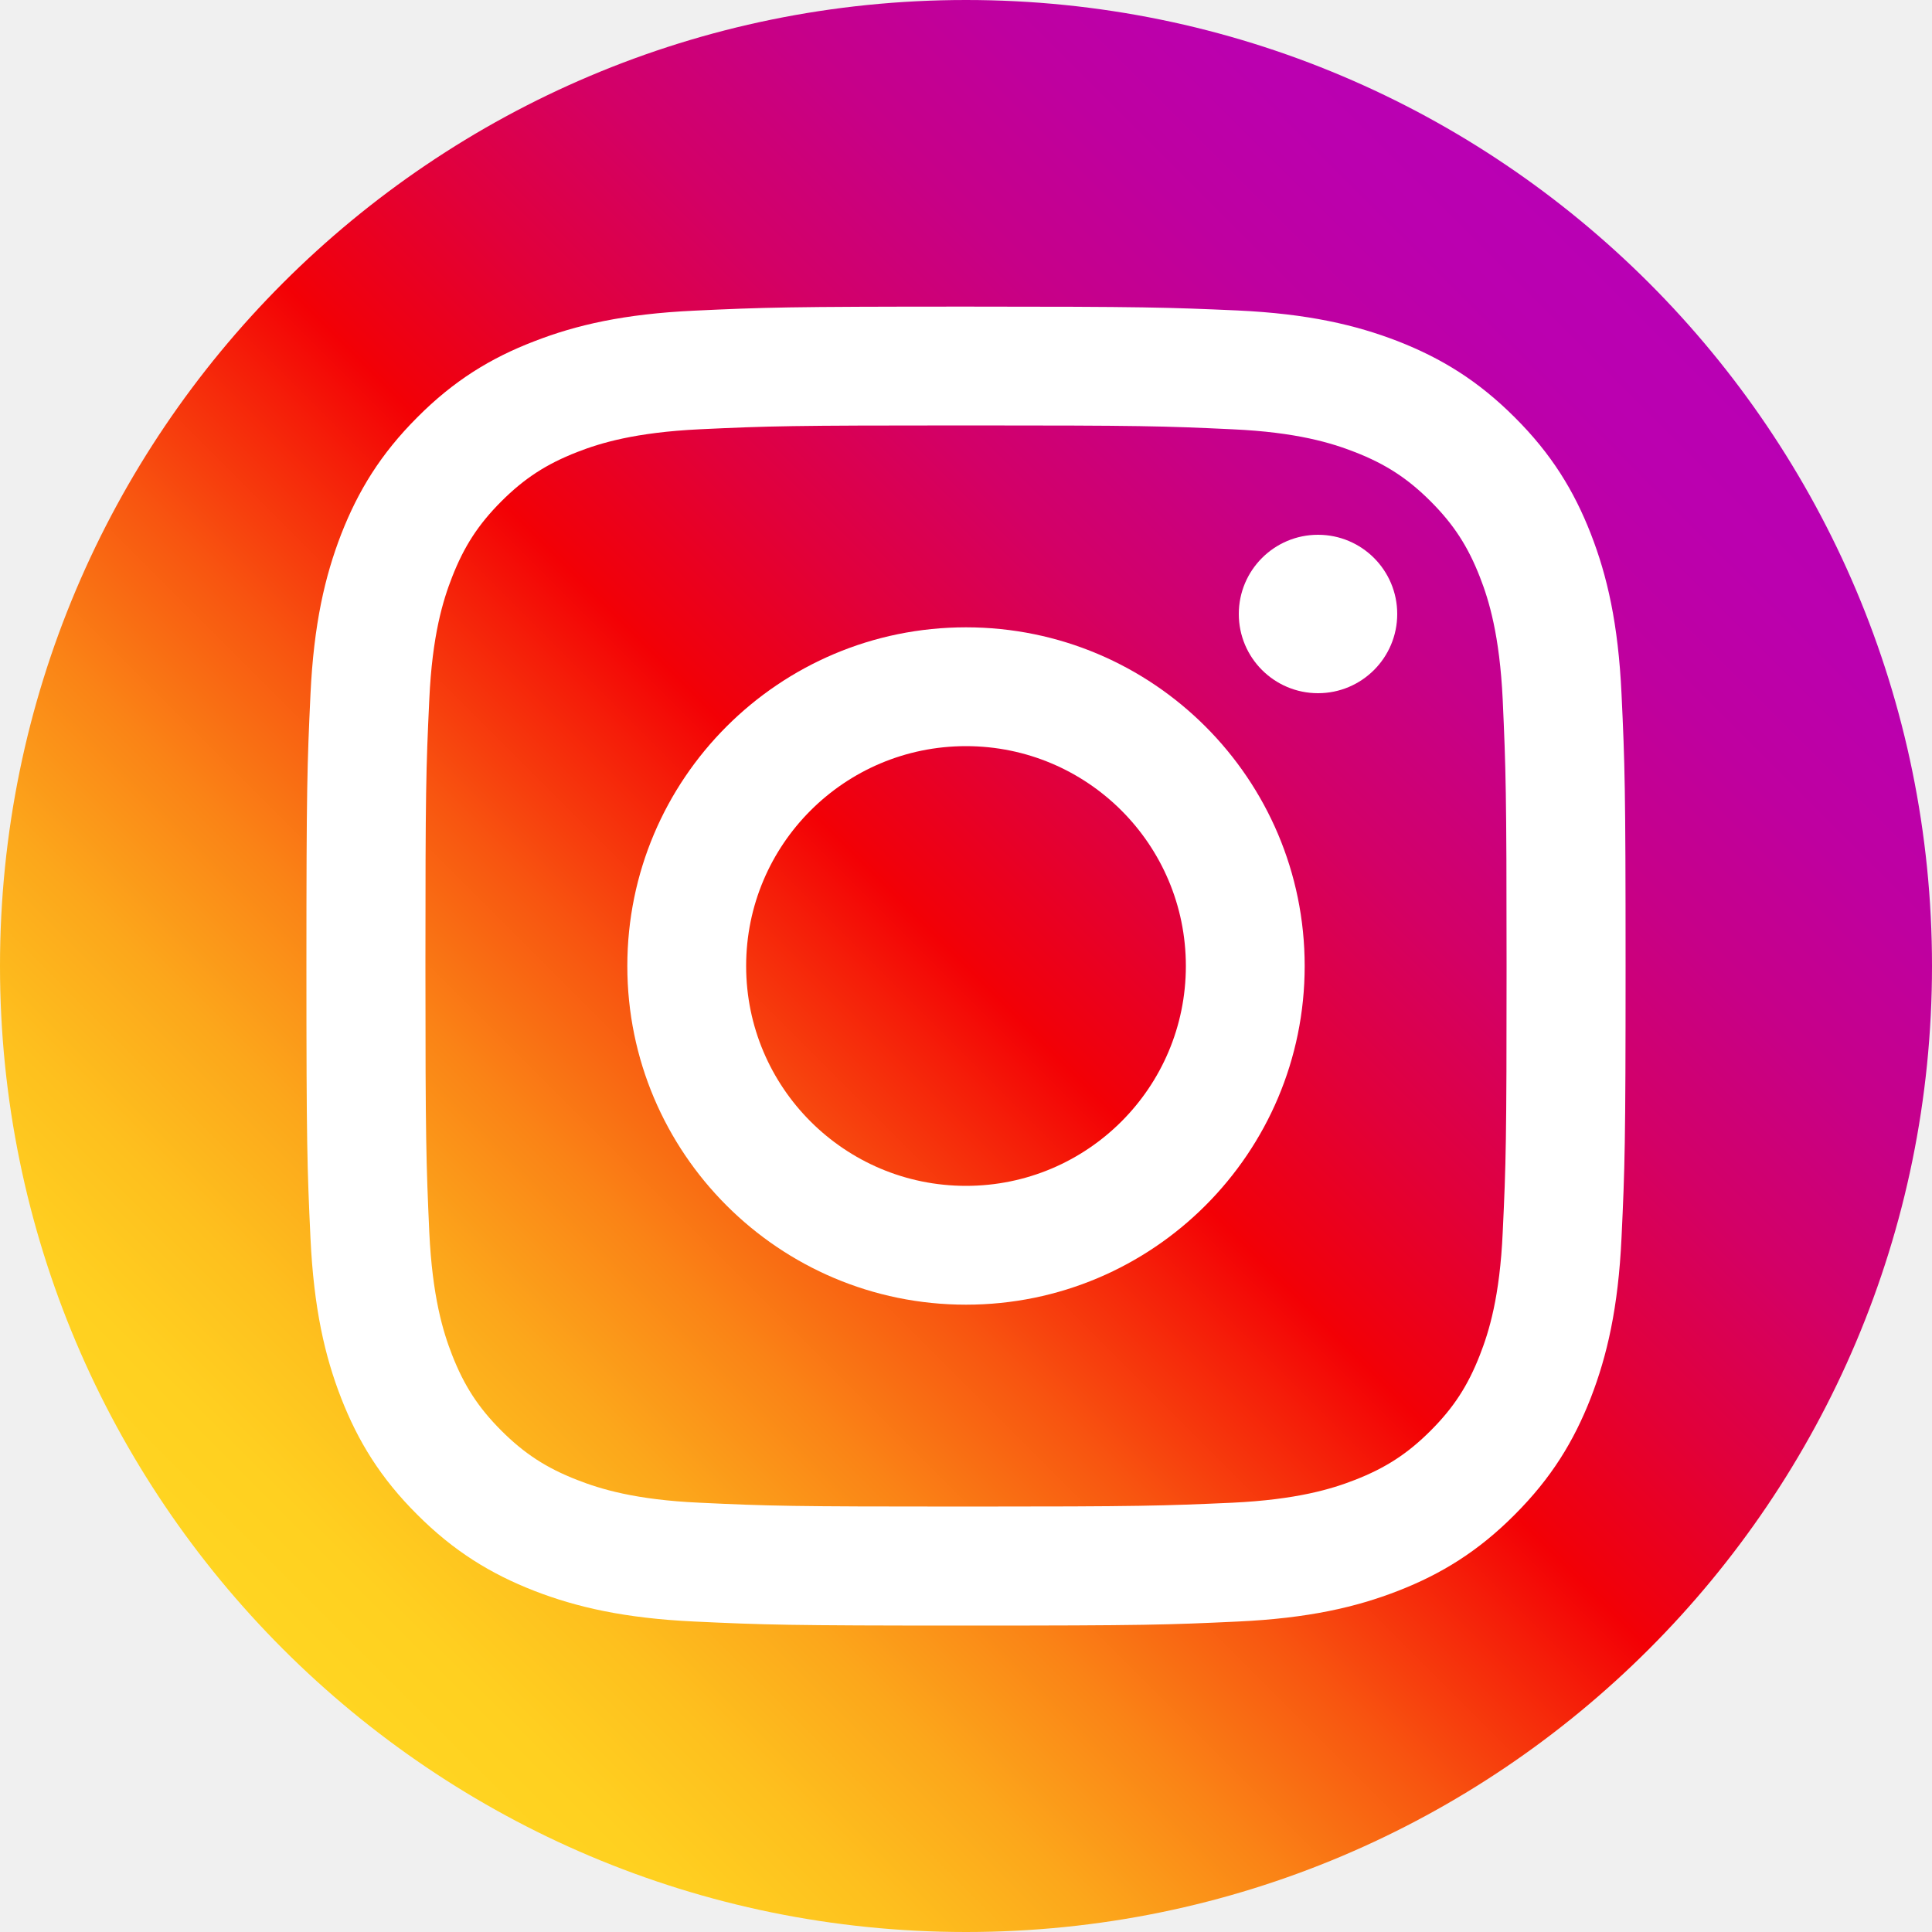
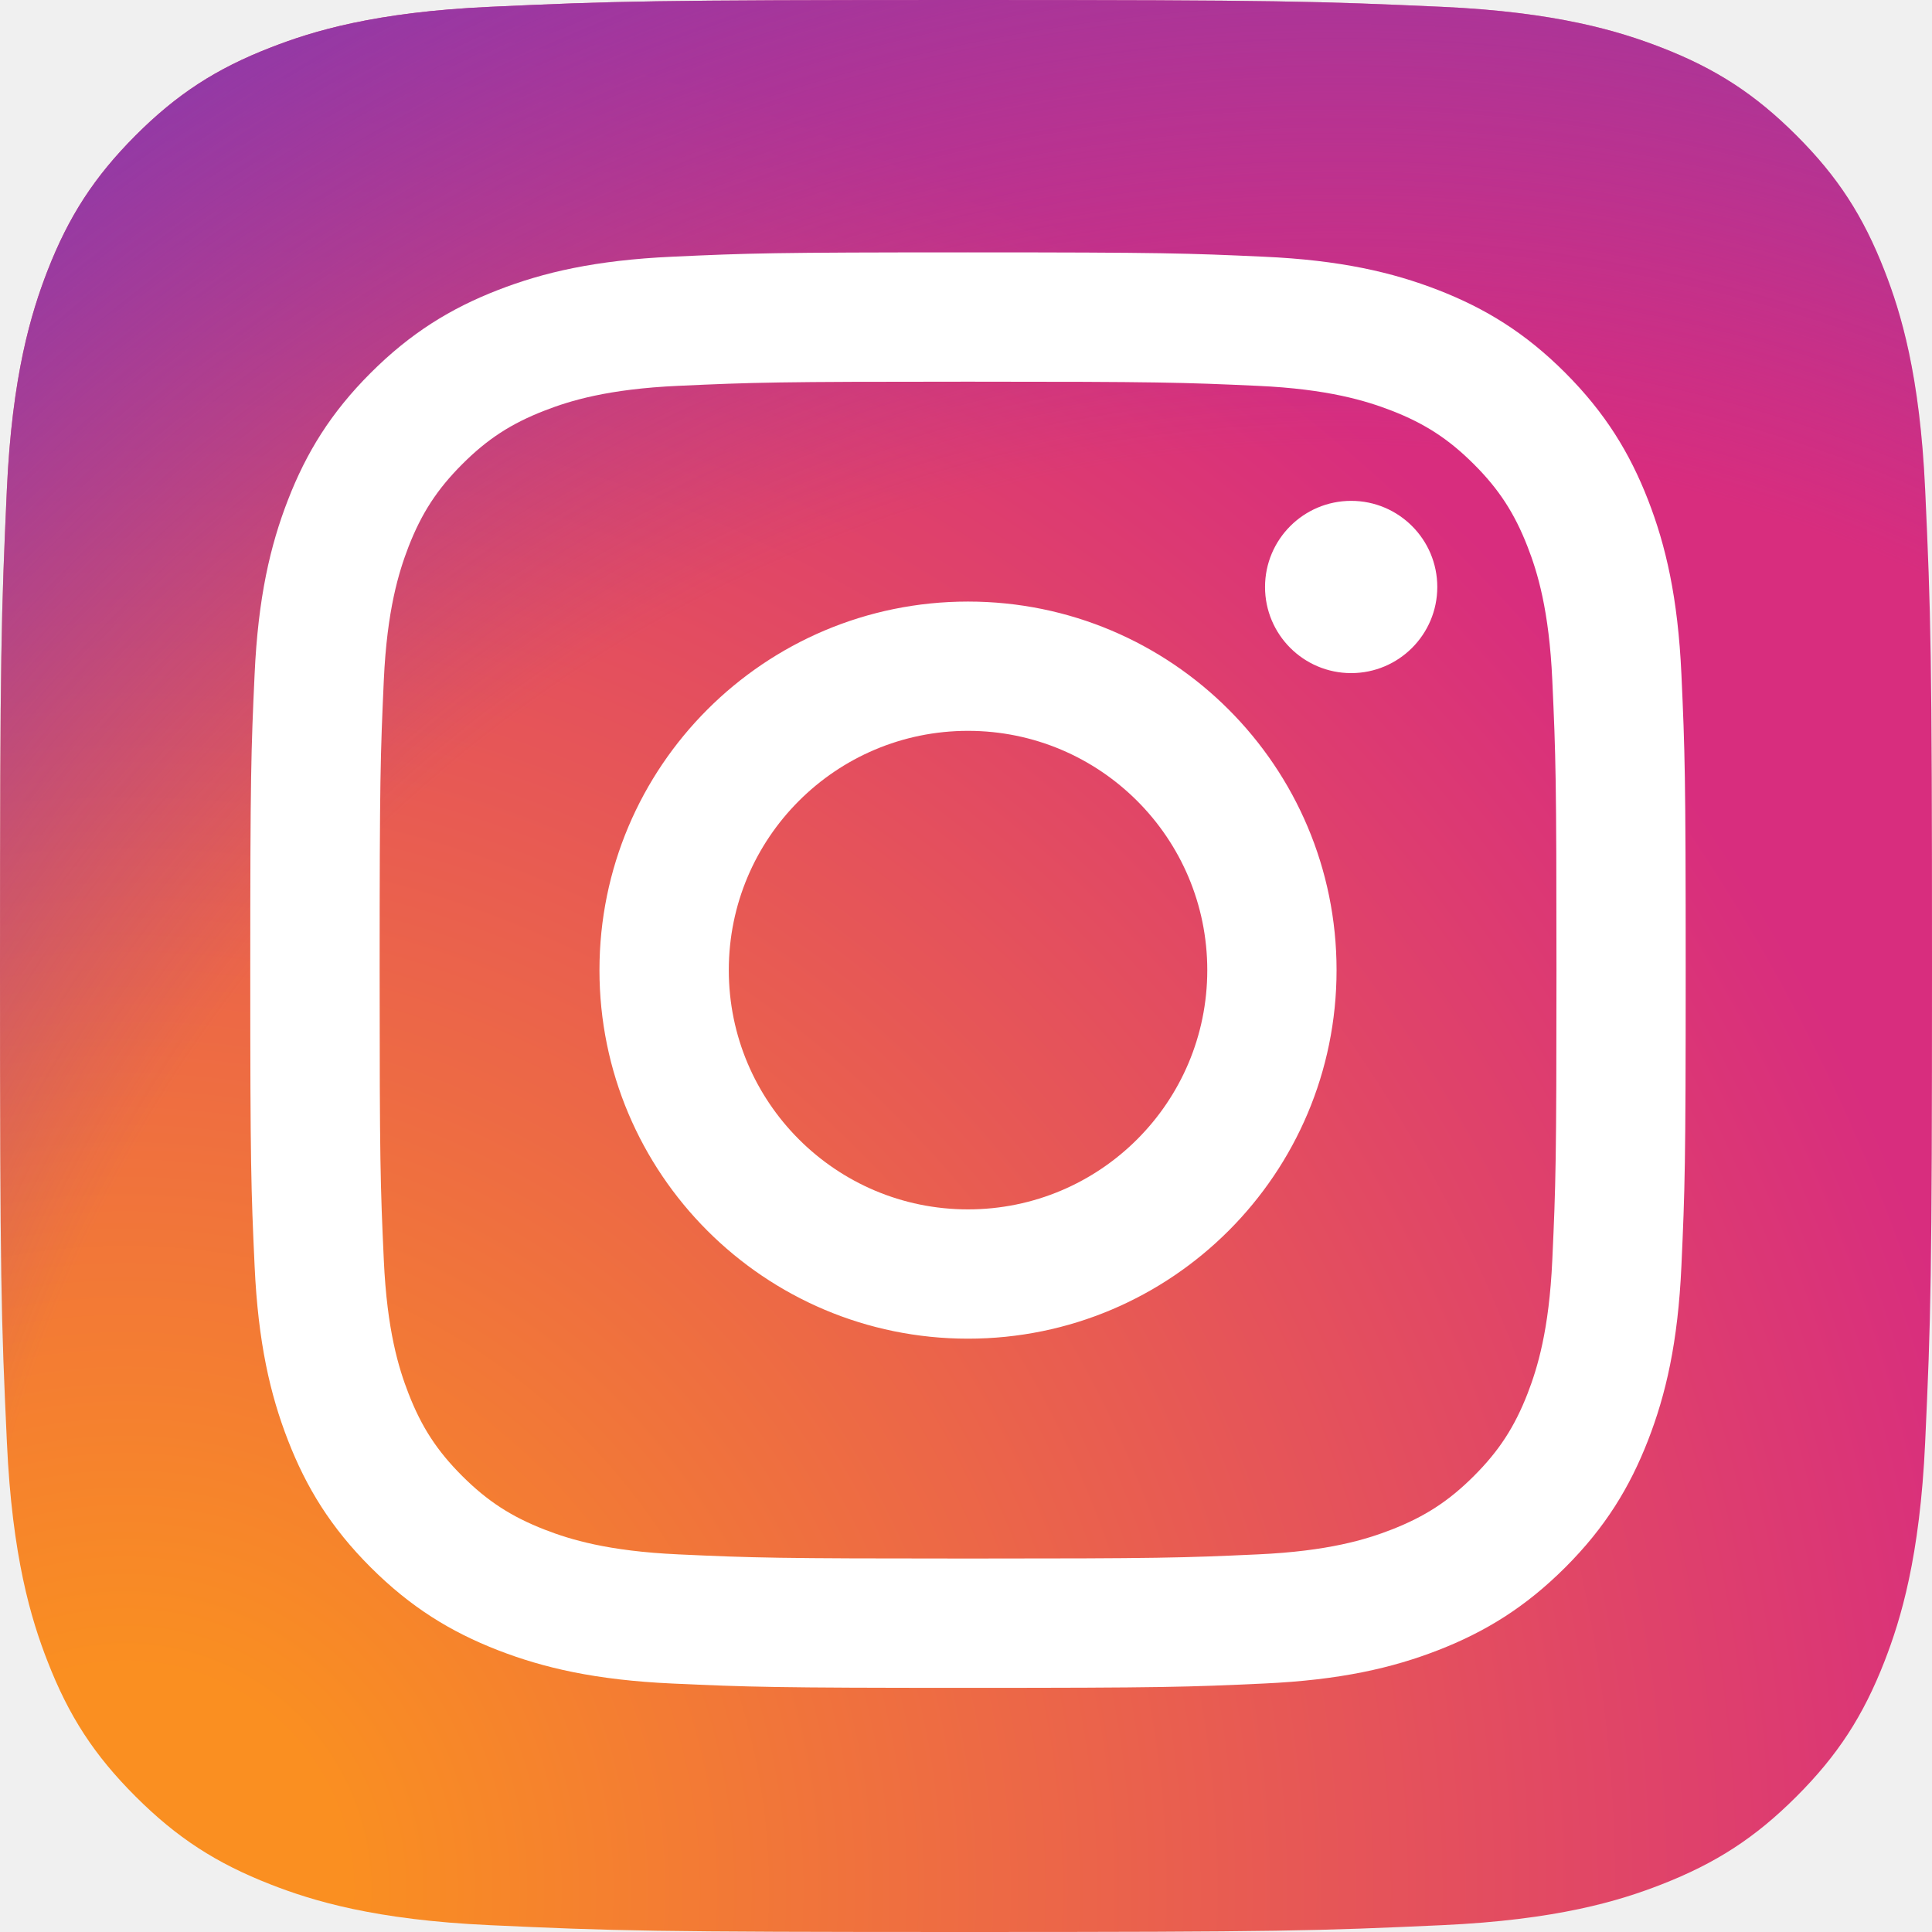
- <svg xmlns="http://www.w3.org/2000/svg" id="Layer_1" style="enable-background:new 0 0 1000 1000;" version="1.1" viewBox="0 0 1000 1000" xml:space="preserve">
-   <style type="text/css">
- 	.st0{fill:url(#SVGID_1_);}
- 	.st1{fill:#FFFFFF;}
- </style>
-   <linearGradient gradientUnits="userSpaceOnUse" id="SVGID_1_" x1="146.446" x2="853.553" y1="853.553" y2="146.446">
-     <stop offset="0" style="stop-color:#FFD521" />
-     <stop offset="5.510481e-02" style="stop-color:#FFD020" />
-     <stop offset="0.124" style="stop-color:#FEC01E" />
-     <stop offset="0.2" style="stop-color:#FCA71B" />
-     <stop offset="0.282" style="stop-color:#FA8316" />
-     <stop offset="0.368" style="stop-color:#F85510" />
-     <stop offset="0.456" style="stop-color:#F51E09" />
-     <stop offset="0.5" style="stop-color:#F30005" />
-     <stop offset="0.503" style="stop-color:#F20007" />
-     <stop offset="0.597" style="stop-color:#E1003B" />
-     <stop offset="0.688" style="stop-color:#D30067" />
-     <stop offset="0.776" style="stop-color:#C70088" />
-     <stop offset="0.859" style="stop-color:#BF00A0" />
-     <stop offset="0.936" style="stop-color:#BB00AF" />
-     <stop offset="1" style="stop-color:#B900B4" />
-   </linearGradient>
-   <path class="st0" d="M500,1000L500,1000C223.9,1000,0,776.1,0,500v0C0,223.9,223.9,0,500,0h0c276.1,0,500,223.9,500,500v0  C1000,776.1,776.1,1000,500,1000z" />
-   <g>
-     <path class="st1" d="M500,220.2c91.1,0,101.9,0.3,137.9,2c33.3,1.5,51.4,7.1,63.4,11.8c15.9,6.2,27.3,13.6,39.2,25.5   c11.9,11.9,19.3,23.3,25.5,39.2c4.7,12,10.2,30.1,11.8,63.4c1.6,36,2,46.8,2,137.9s-0.3,101.9-2,137.9   c-1.5,33.3-7.1,51.4-11.8,63.4c-6.2,15.9-13.6,27.3-25.5,39.2c-11.9,11.9-23.3,19.3-39.2,25.5c-12,4.7-30.1,10.2-63.4,11.8   c-36,1.6-46.8,2-137.9,2s-101.9-0.3-137.9-2c-33.3-1.5-51.4-7.1-63.4-11.8c-15.9-6.2-27.3-13.6-39.2-25.5   c-11.9-11.9-19.3-23.3-25.5-39.2c-4.7-12-10.2-30.1-11.8-63.4c-1.6-36-2-46.8-2-137.9s0.3-101.9,2-137.9   c1.5-33.3,7.1-51.4,11.8-63.4c6.2-15.9,13.6-27.3,25.5-39.2c11.9-11.9,23.3-19.3,39.2-25.5c12-4.7,30.1-10.2,63.4-11.8   C398.1,220.5,408.9,220.2,500,220.2 M500,158.7c-92.7,0-104.3,0.4-140.7,2.1c-36.3,1.7-61.1,7.4-82.9,15.9   C254,185.3,234.9,197,216,216c-19,19-30.6,38-39.4,60.5c-8.4,21.7-14.2,46.5-15.9,82.9c-1.7,36.4-2.1,48-2.1,140.7   c0,92.7,0.4,104.3,2.1,140.7c1.7,36.3,7.4,61.1,15.9,82.9C185.3,746,197,765.1,216,784c19,19,38,30.6,60.5,39.4   c21.7,8.4,46.5,14.2,82.9,15.9c36.4,1.7,48,2.1,140.7,2.1s104.3-0.4,140.7-2.1c36.3-1.7,61.1-7.4,82.9-15.9   C746,814.7,765.1,803,784,784c19-19,30.6-38,39.4-60.5c8.4-21.7,14.2-46.5,15.9-82.9c1.7-36.4,2.1-48,2.1-140.7   s-0.4-104.3-2.1-140.7c-1.7-36.3-7.4-61.1-15.9-82.9C814.7,254,803,234.9,784,216c-19-19-38-30.6-60.5-39.4   c-21.7-8.4-46.5-14.2-82.9-15.9C604.3,159.1,592.7,158.7,500,158.7L500,158.7z" />
-     <path class="st1" d="M500,324.7c-96.8,0-175.3,78.5-175.3,175.3S403.2,675.3,500,675.3S675.3,596.8,675.3,500   S596.8,324.7,500,324.7z M500,613.8c-62.8,0-113.8-50.9-113.8-113.8S437.2,386.2,500,386.2c62.8,0,113.8,50.9,113.8,113.8   S562.8,613.8,500,613.8z" />
-     <circle class="st1" cx="682.2" cy="317.8" r="41" />
-   </g>
+ <svg xmlns="http://www.w3.org/2000/svg" width="800px" height="800px" viewBox="0 0 3364.7 3364.7">
+   <defs>
+     <radialGradient id="0" cx="217.76" cy="3290.99" r="4271.92" gradientUnits="userSpaceOnUse">
+       <stop offset=".09" stop-color="#fa8f21" />
+       <stop offset=".78" stop-color="#d82d7e" />
+     </radialGradient>
+     <radialGradient id="1" cx="2330.61" cy="3182.95" r="3759.33" gradientUnits="userSpaceOnUse">
+       <stop offset=".64" stop-color="#8c3aaa" stop-opacity="0" />
+       <stop offset="1" stop-color="#8c3aaa" />
+     </radialGradient>
+   </defs>
+   <path d="M853.2,3352.8c-200.1-9.1-308.8-42.4-381.1-70.6-95.8-37.3-164.1-81.7-236-153.5S119.7,2988.6,82.6,2892.8c-28.2-72.3-61.5-181-70.6-381.1C2,2295.4,0,2230.5,0,1682.5s2.2-612.8,11.9-829.3C21,653.1,54.5,544.6,82.5,472.1,119.8,376.3,164.3,308,236,236c71.8-71.8,140.1-116.4,236-153.5C544.3,54.3,653,21,853.1,11.9,1069.5,2,1134.5,0,1682.3,0c548,0,612.8,2.2,829.3,11.9,200.1,9.1,308.6,42.6,381.1,70.6,95.8,37.1,164.1,81.7,236,153.5s116.2,140.2,153.5,236c28.2,72.3,61.5,181,70.6,381.1,9.9,216.5,11.9,281.3,11.9,829.3,0,547.8-2,612.8-11.9,829.3-9.1,200.1-42.6,308.8-70.6,381.1-37.3,95.8-81.7,164.1-153.5,235.9s-140.2,116.2-236,153.5c-72.3,28.2-181,61.5-381.1,70.6-216.3,9.9-281.3,11.9-829.3,11.9-547.8,0-612.8-1.9-829.1-11.9" fill="url(#0)" />
+   <path d="M853.2,3352.8c-200.1-9.1-308.8-42.4-381.1-70.6-95.8-37.3-164.1-81.7-236-153.5S119.7,2988.6,82.6,2892.8c-28.2-72.3-61.5-181-70.6-381.1C2,2295.4,0,2230.5,0,1682.5s2.2-612.8,11.9-829.3C21,653.1,54.5,544.6,82.5,472.1,119.8,376.3,164.3,308,236,236c71.8-71.8,140.1-116.4,236-153.5C544.3,54.3,653,21,853.1,11.9,1069.5,2,1134.5,0,1682.3,0c548,0,612.8,2.2,829.3,11.9,200.1,9.1,308.6,42.6,381.1,70.6,95.8,37.1,164.1,81.7,236,153.5s116.2,140.2,153.5,236c28.2,72.3,61.5,181,70.6,381.1,9.9,216.5,11.9,281.3,11.9,829.3,0,547.8-2,612.8-11.9,829.3-9.1,200.1-42.6,308.8-70.6,381.1-37.3,95.8-81.7,164.1-153.5,235.9s-140.2,116.2-236,153.5c-72.3,28.2-181,61.5-381.1,70.6-216.3,9.9-281.3,11.9-829.3,11.9-547.8,0-612.8-1.9-829.1-11.9" fill="url(#1)" />
+   <path d="M1269.25,1689.52c0-230.11,186.49-416.7,416.6-416.7s416.7,186.59,416.7,416.7-186.59,416.7-416.7,416.7-416.6-186.59-416.6-416.7m-225.26,0c0,354.5,287.36,641.86,641.86,641.86s641.86-287.36,641.86-641.86-287.36-641.86-641.86-641.86S1044,1335,1044,1689.52m1159.13-667.31a150,150,0,1,0,150.06-149.94h-0.06a150.07,150.07,0,0,0-150,149.94M1180.85,2707c-121.87-5.55-188.11-25.85-232.13-43-58.36-22.72-100-49.78-143.78-93.5s-70.88-85.32-93.5-143.68c-17.16-44-37.46-110.26-43-232.13-6.06-131.76-7.27-171.34-7.27-505.15s1.31-373.28,7.27-505.15c5.55-121.87,26-188,43-232.13,22.72-58.36,49.78-100,93.5-143.78s85.32-70.88,143.78-93.5c44-17.16,110.26-37.46,232.13-43,131.76-6.06,171.34-7.27,505-7.27S2059.13,666,2191,672c121.87,5.55,188,26,232.13,43,58.36,22.62,100,49.78,143.78,93.5s70.78,85.42,93.5,143.78c17.16,44,37.46,110.26,43,232.13,6.06,131.87,7.27,171.34,7.27,505.15s-1.21,373.28-7.27,505.15c-5.55,121.87-25.95,188.11-43,232.13-22.72,58.36-49.78,100-93.5,143.68s-85.42,70.78-143.78,93.5c-44,17.16-110.26,37.46-232.13,43-131.76,6.06-171.34,7.27-505.15,7.27s-373.28-1.21-505-7.27M1170.5,447.09c-133.07,6.06-224,27.16-303.41,58.06-82.19,31.91-151.86,74.72-221.43,144.18S533.39,788.47,501.48,870.76c-30.9,79.46-52,170.34-58.06,303.41-6.16,133.28-7.57,175.89-7.57,515.35s1.41,382.07,7.57,515.35c6.06,133.08,27.16,223.95,58.06,303.41,31.91,82.19,74.62,152,144.18,221.43s139.14,112.18,221.43,144.18c79.56,30.9,170.34,52,303.41,58.06,133.35,6.06,175.89,7.57,515.35,7.57s382.07-1.41,515.35-7.57c133.08-6.06,223.95-27.16,303.41-58.06,82.19-32,151.86-74.72,221.43-144.18s112.18-139.24,144.18-221.43c30.9-79.46,52.1-170.34,58.06-303.41,6.06-133.38,7.47-175.89,7.47-515.35s-1.41-382.07-7.47-515.35c-6.06-133.08-27.16-224-58.06-303.41-32-82.19-74.72-151.86-144.18-221.43S2586.8,537.06,2504.71,505.15c-79.56-30.9-170.44-52.1-303.41-58.06C2068,441,2025.41,439.52,1686,439.52s-382.1,1.41-515.45,7.57" fill="#ffffff" />
</svg>
